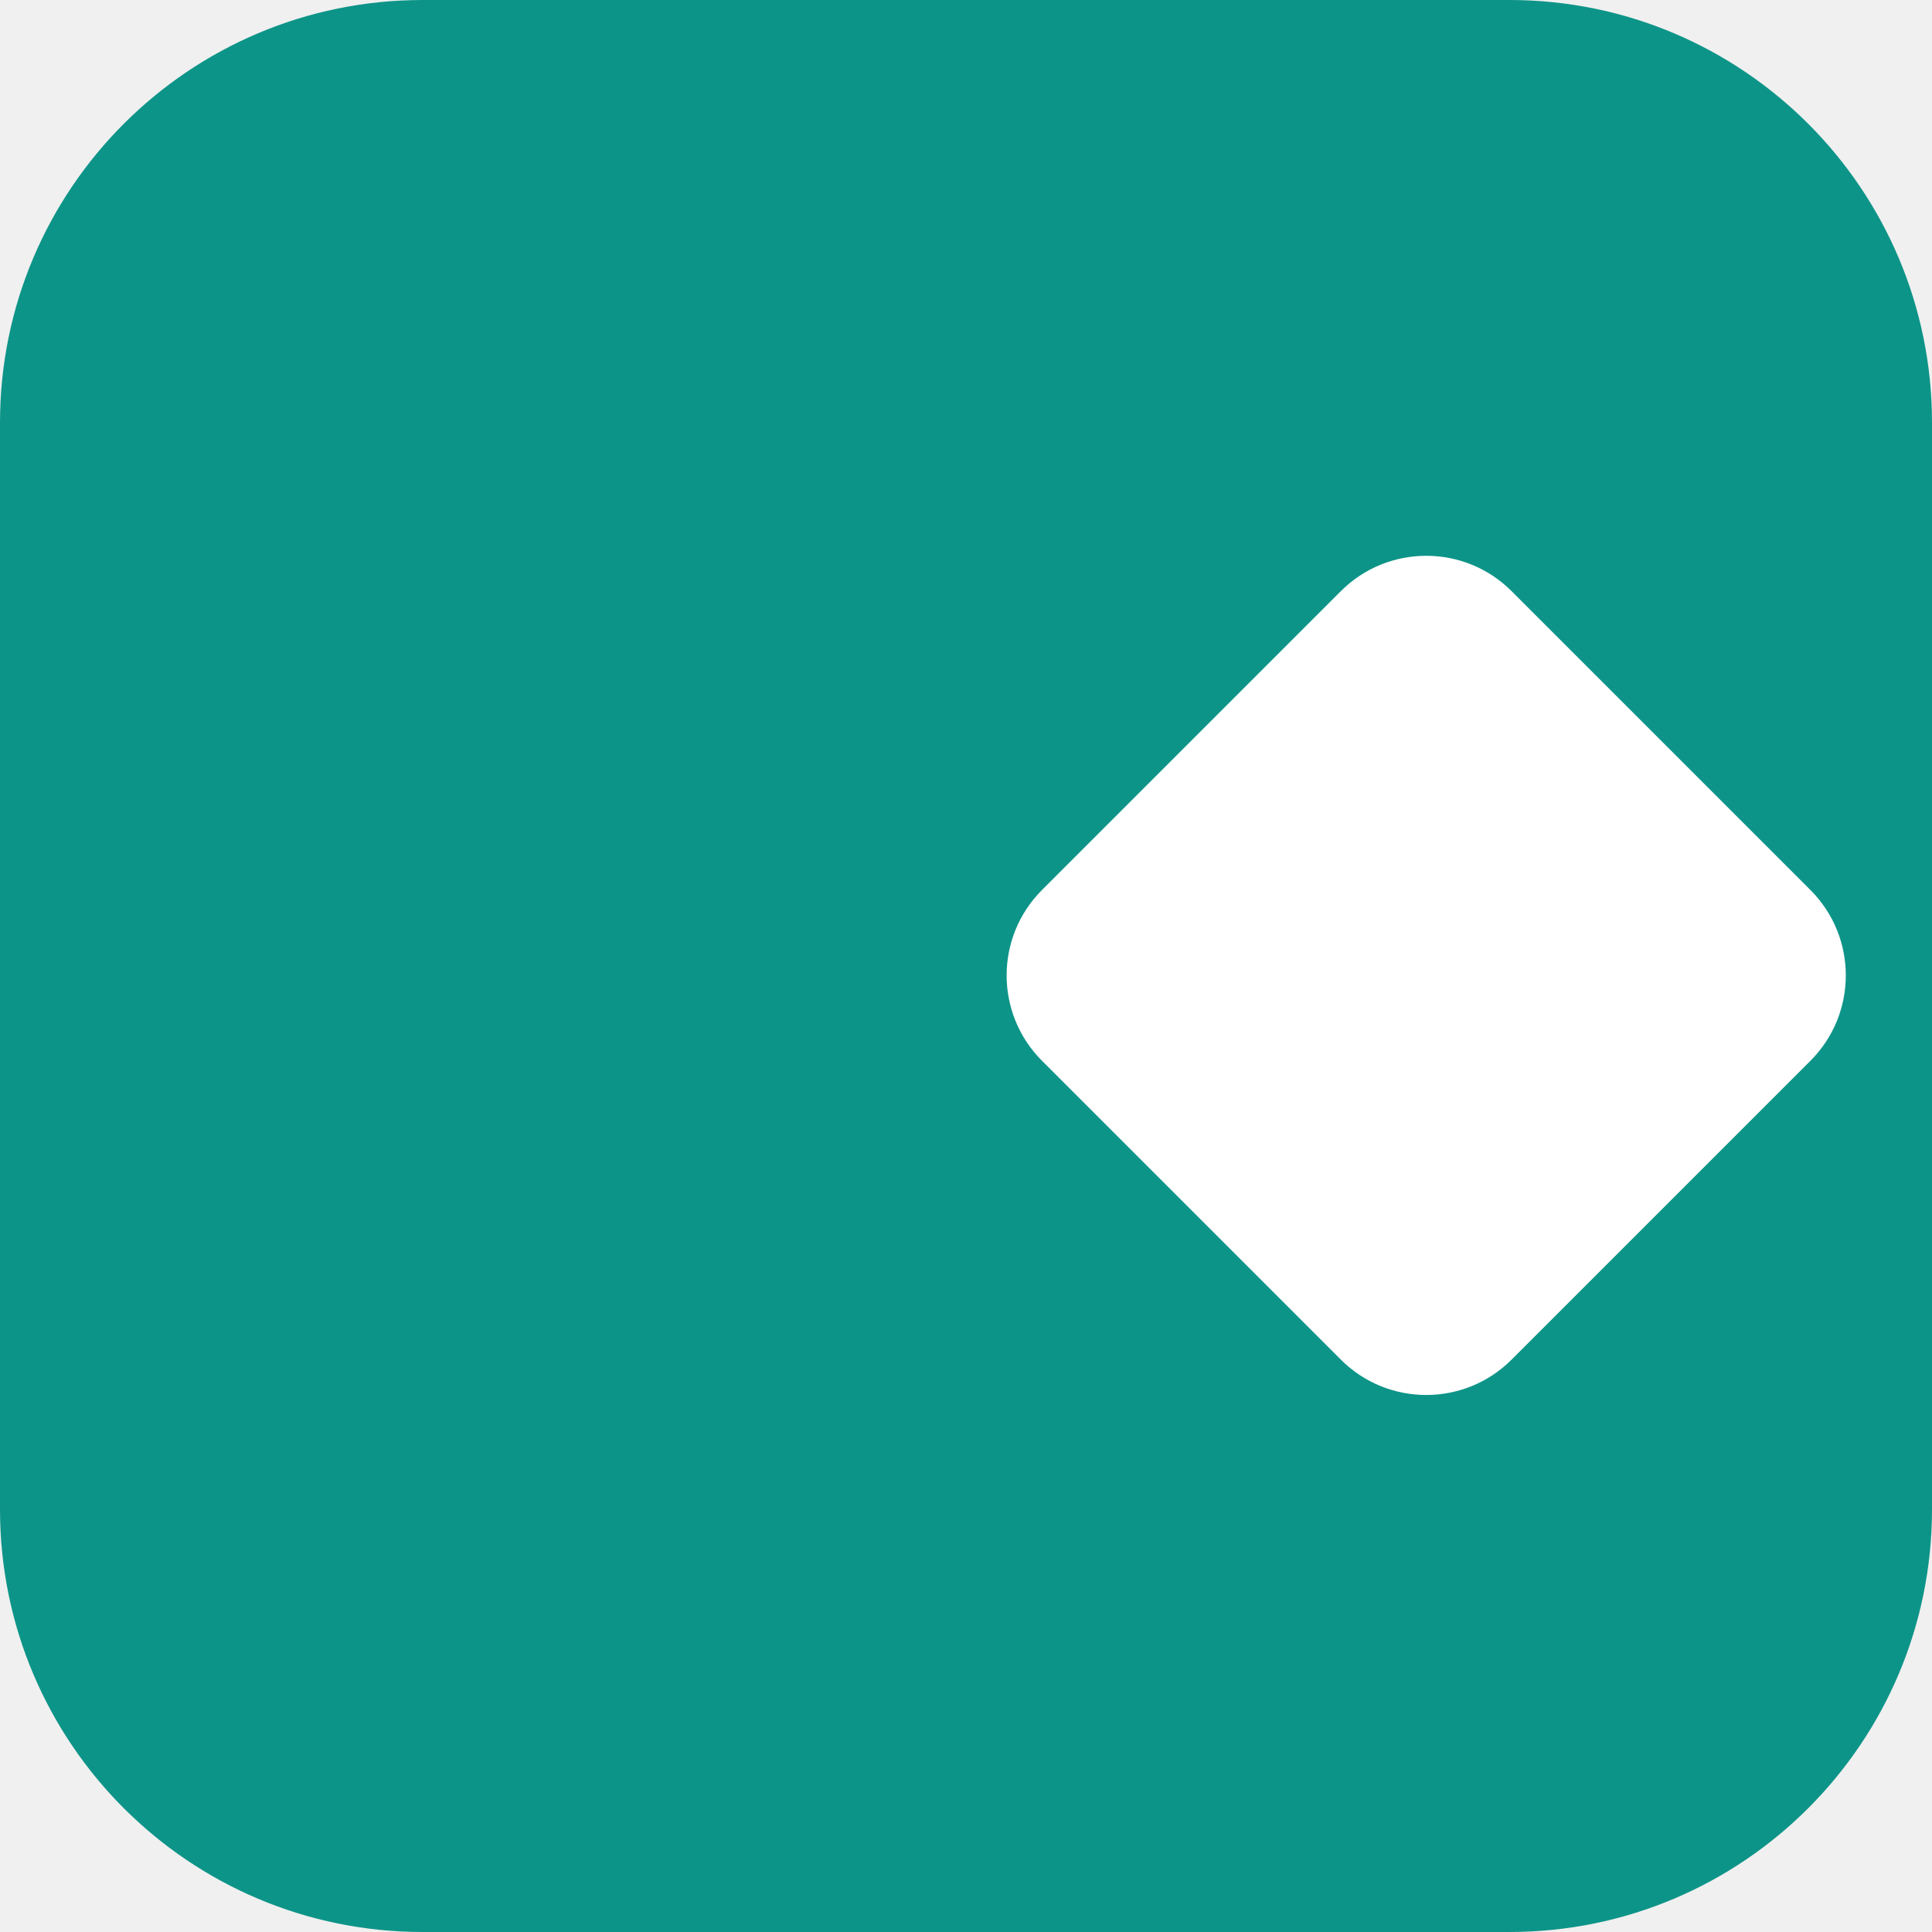
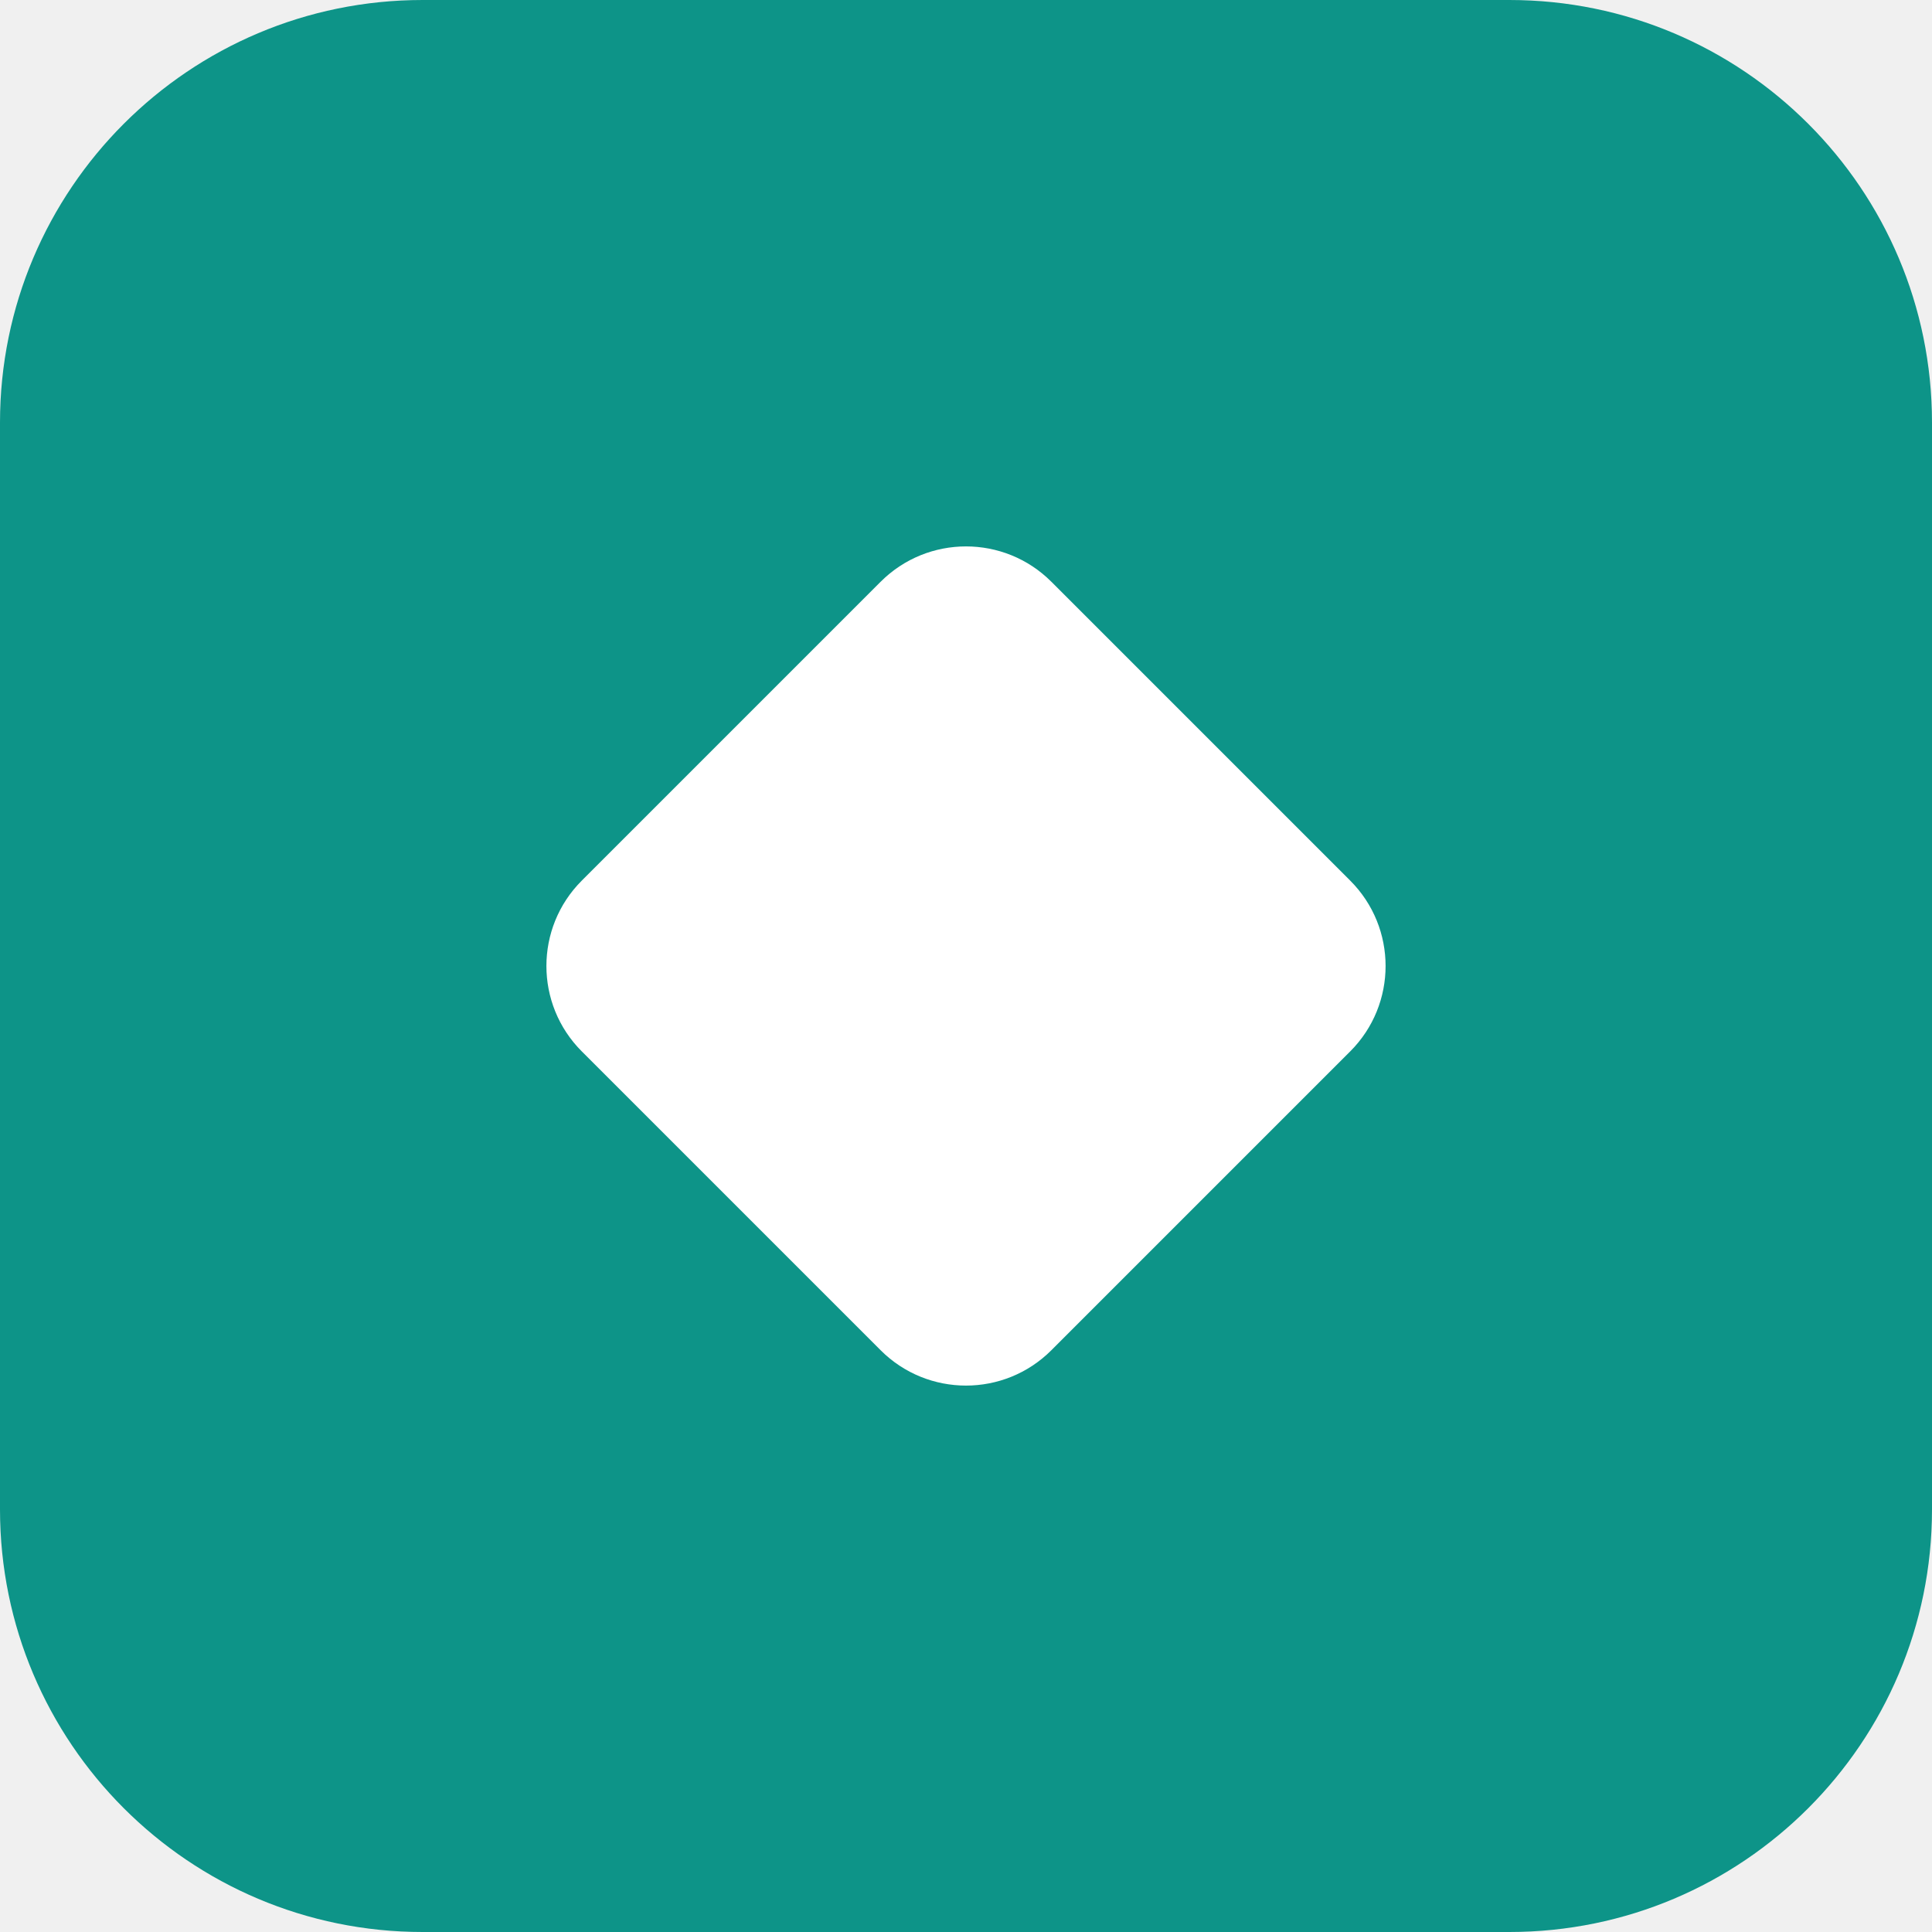
<svg xmlns="http://www.w3.org/2000/svg" width="32" height="32" viewBox="0 0 32 32">
  <rect width="32" height="32" rx="7" fill="#0d9488" />
-   <rect width="11" height="11" x="16" y="5.22" rx="2" fill="#fff" transform="rotate(45 16 16)" />
+   <rect width="11" height="11" x="10.5" y="10.5" rx="2" fill="#fff" transform="rotate(45 16 16)" />
</svg>
